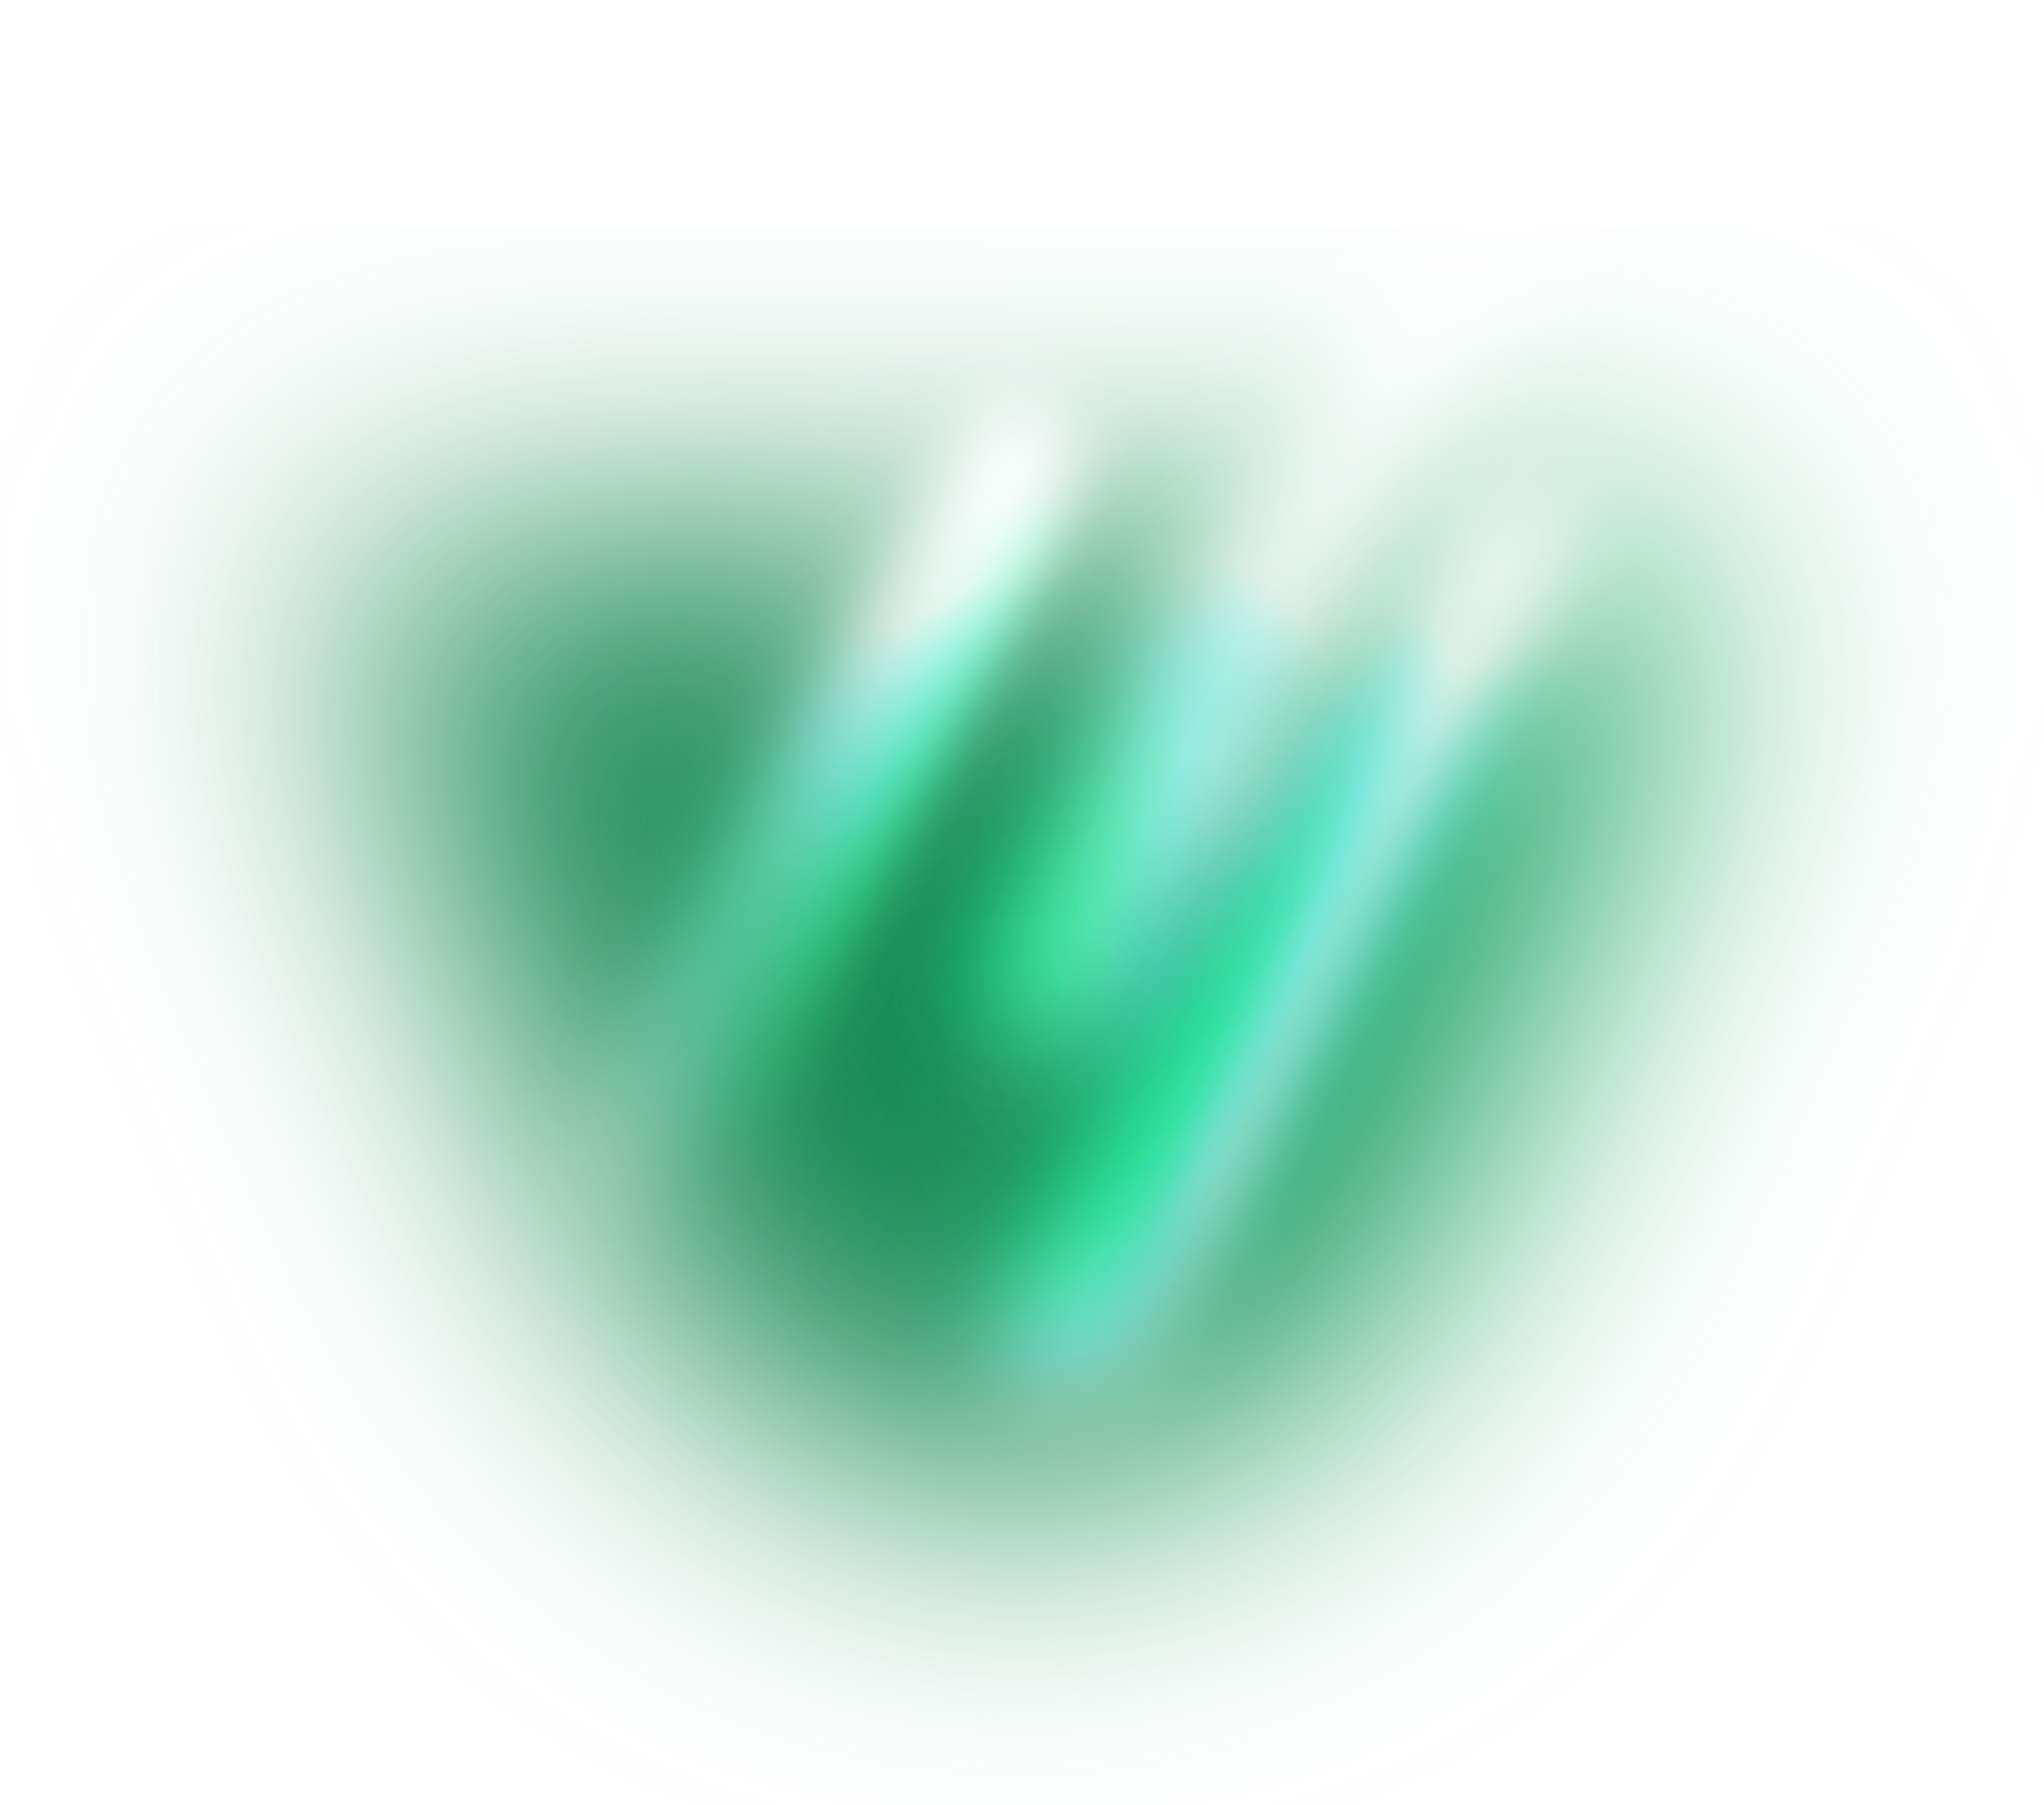
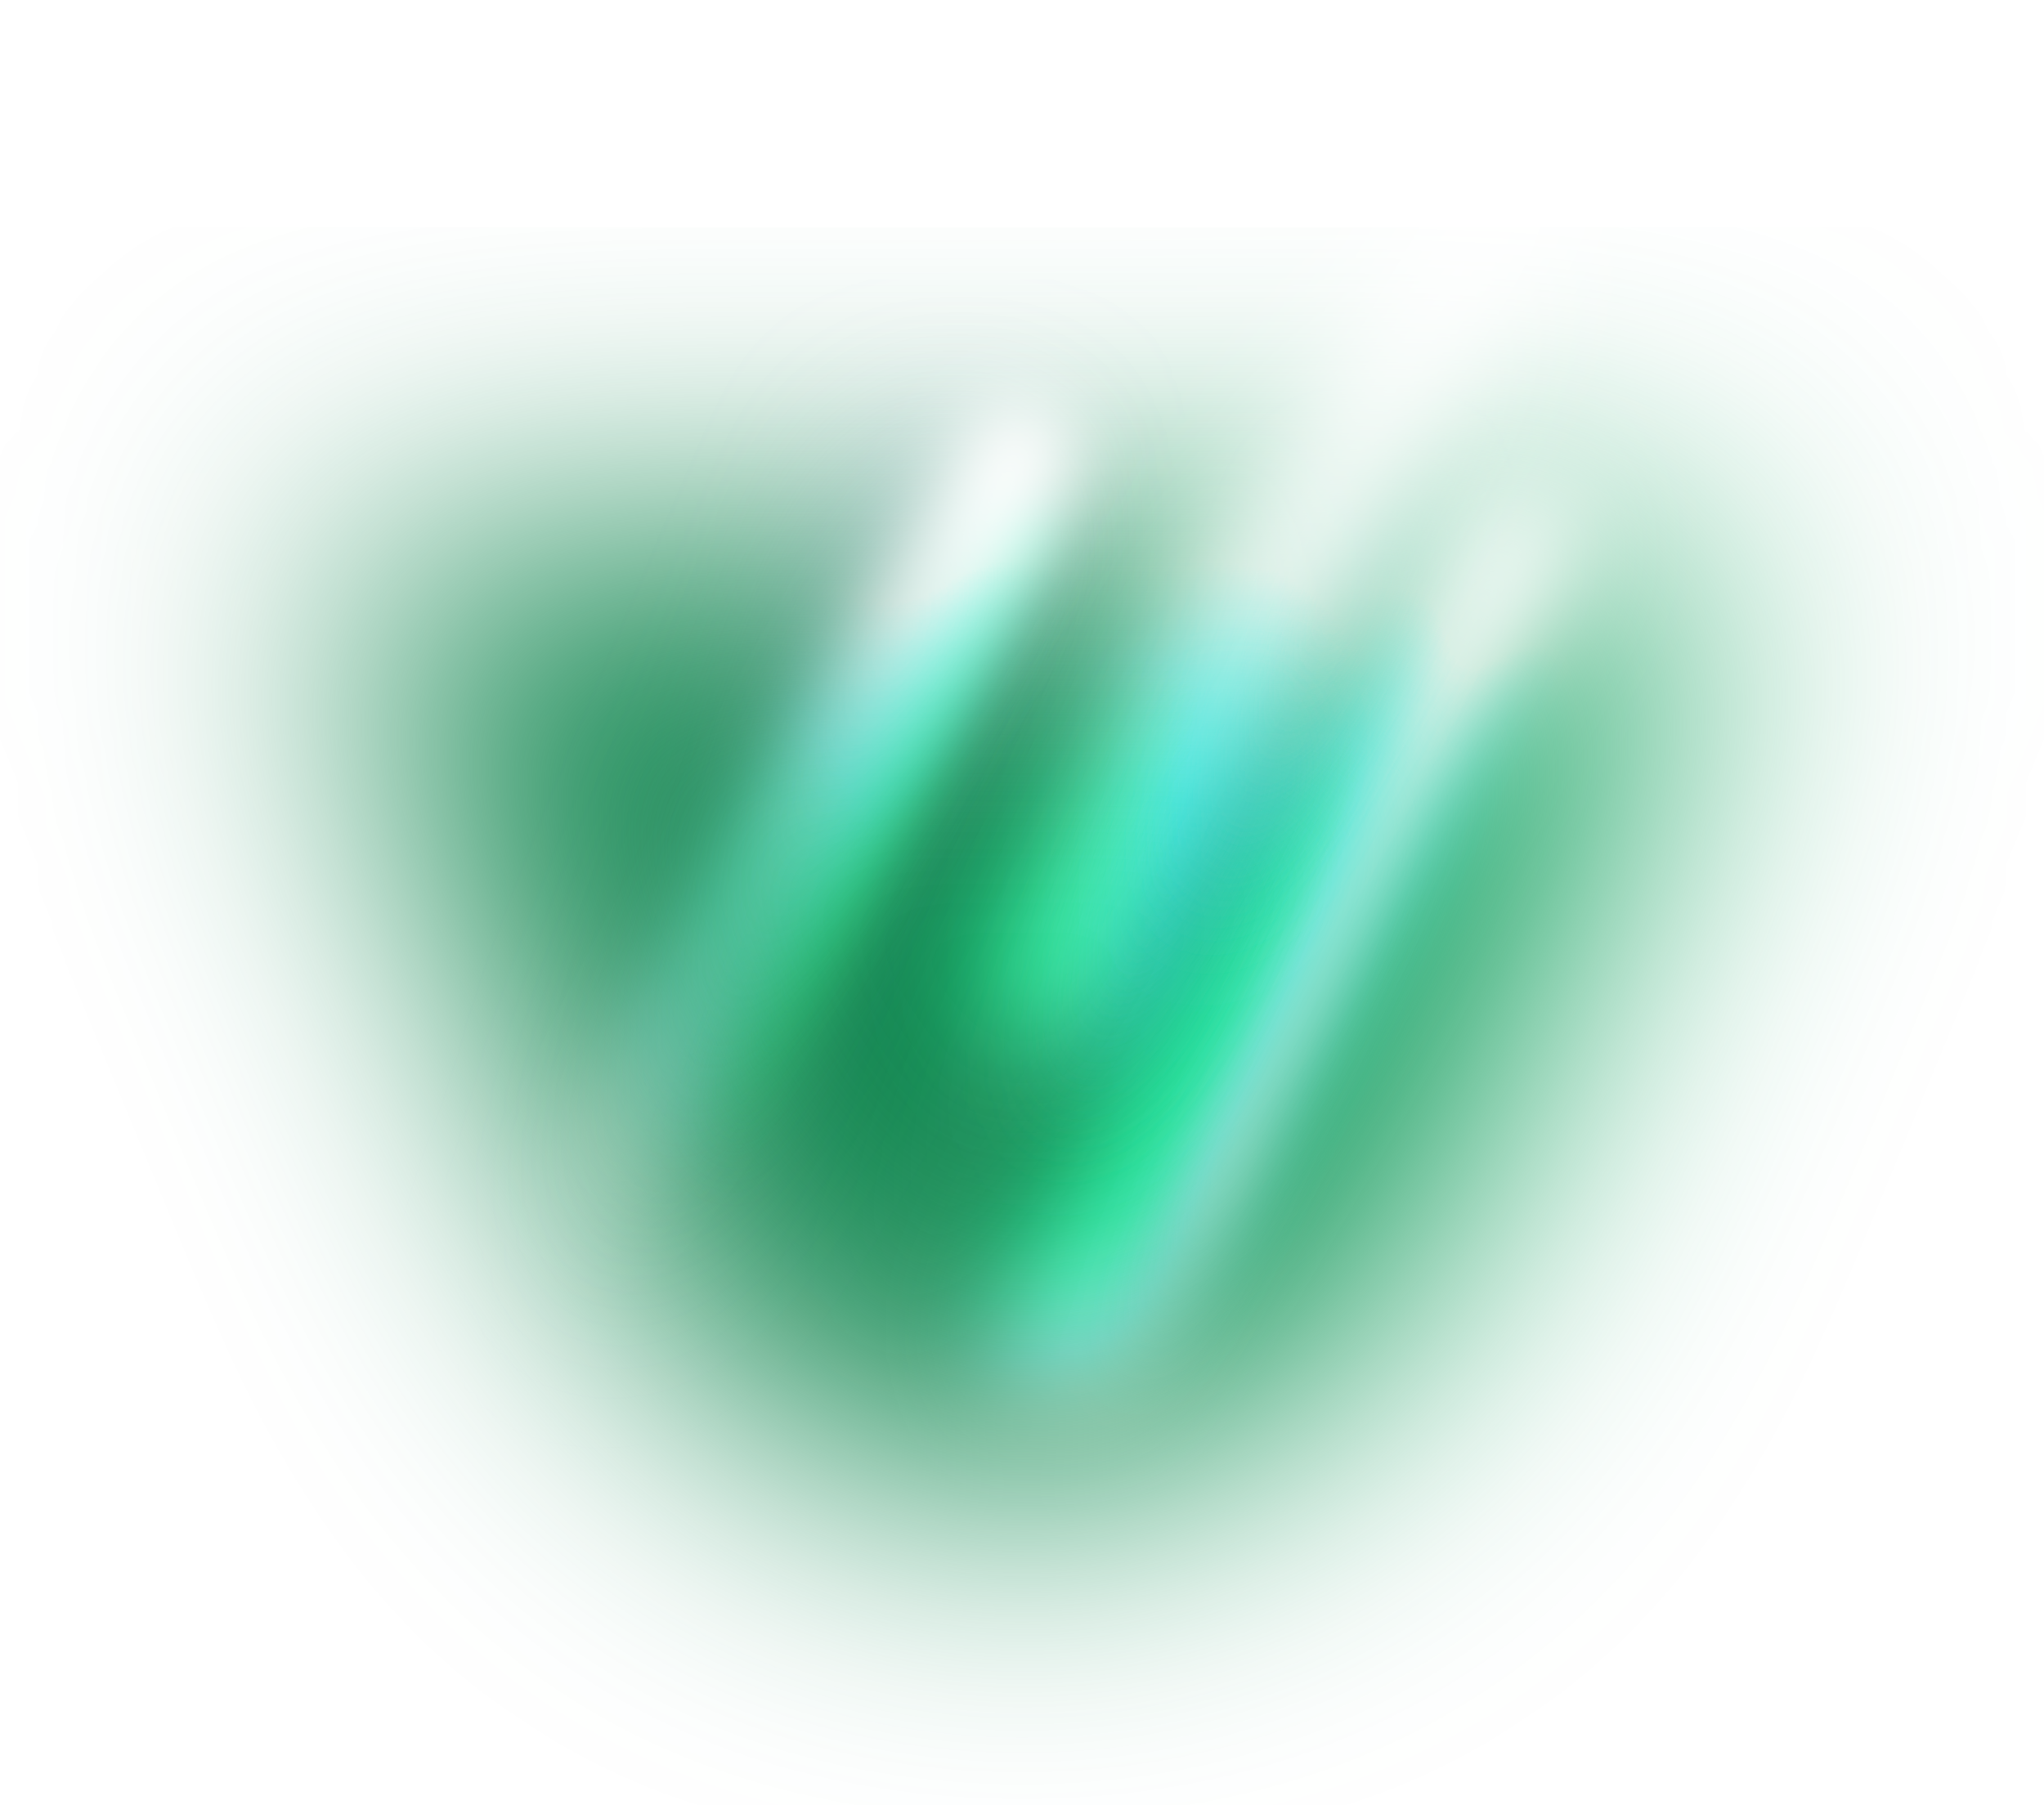
<svg xmlns="http://www.w3.org/2000/svg" width="700" height="618" fill="none" viewBox="0 0 700 618">
  <g filter="url(#a)">
    <path fill="url(#b)" d="M110 188h480l-83.882 203.157c-64.324 155.79-247.912 155.791-312.236.001L110 188Z" />
  </g>
  <g filter="url(#c)" style="mix-blend-mode:hard-light">
    <path stroke="url(#d)" stroke-linecap="round" stroke-width="24" d="M346.381 180 207.763 477.269" />
  </g>
  <g filter="url(#e)" style="mix-blend-mode:plus-lighter">
    <path stroke="url(#f)" stroke-linecap="round" stroke-width="24" d="M329.619 172 194.381 462.018" />
  </g>
  <g filter="url(#g)" opacity=".8" style="mix-blend-mode:hard-light">
    <path stroke="url(#h)" stroke-linecap="round" stroke-width="8" d="m385 476.128 135.238-290.019" />
  </g>
  <g filter="url(#i)" style="mix-blend-mode:hard-light">
    <path stroke="url(#j)" stroke-linecap="round" stroke-width="12" d="m337 468.128 135.238-290.019" />
  </g>
  <g filter="url(#k)" style="mix-blend-mode:hard-light">
    <path stroke="url(#l)" stroke-linecap="round" stroke-width="12" d="m289 540.128 135.238-290.019" />
  </g>
  <g filter="url(#m)" style="mix-blend-mode:overlay">
    <path stroke="url(#n)" stroke-linecap="round" stroke-width="40" d="m189.1 433.32 160-277.128" />
  </g>
  <g filter="url(#o)" style="mix-blend-mode:overlay">
    <path stroke="url(#p)" stroke-linecap="round" stroke-width="40" d="m363.535 455.511 160-277.128" />
  </g>
  <g filter="url(#q)" style="mix-blend-mode:overlay">
    <path stroke="url(#r)" stroke-linecap="round" stroke-width="40" d="m358.381 337.32 160-277.128" />
  </g>
  <g filter="url(#s)" style="mix-blend-mode:plus-lighter">
    <path stroke="url(#t)" stroke-width="12" d="M298.419 462.019 433.657 172" />
  </g>
  <defs>
    <linearGradient id="b" x1="110" x2="590" y1="478.634" y2="478.634" gradientUnits="userSpaceOnUse">
      <stop offset=".5" stop-color="#0B834B" />
      <stop offset=".75" stop-color="#0EA05C" />
    </linearGradient>
    <linearGradient id="d" x1="346.835" x2="208.216" y1="180.211" y2="477.48" gradientUnits="userSpaceOnUse">
      <stop stop-color="#70F2B5" />
      <stop offset=".75" stop-color="#13DB7D" stop-opacity="0" />
    </linearGradient>
    <linearGradient id="f" x1="330.072" x2="194.834" y1="172.211" y2="462.23" gradientUnits="userSpaceOnUse">
-       <stop stop-color="#fff" />
+       <stop stop-color="#D2C0F7" />
      <stop offset="1" stop-color="#fff" stop-opacity="0" />
    </linearGradient>
    <linearGradient id="h" x1="385" x2="520.238" y1="476.128" y2="186.109" gradientUnits="userSpaceOnUse">
      <stop stop-color="#fff" stop-opacity="0" />
      <stop offset=".25" stop-color="#fff" />
      <stop offset="1" stop-color="#fff" />
    </linearGradient>
    <linearGradient id="j" x1="336.547" x2="471.785" y1="467.917" y2="177.898" gradientUnits="userSpaceOnUse">
      <stop offset=".5" stop-color="#fff" stop-opacity="0" />
-       <stop offset="1" stop-color="#fff" />
+       <stop offset="1" stop-color="#B9CCF9" />
    </linearGradient>
    <linearGradient id="l" x1="288.547" x2="423.785" y1="539.917" y2="249.898" gradientUnits="userSpaceOnUse">
      <stop offset=".5" stop-color="#fff" stop-opacity="0" />
-       <stop offset="1" stop-color="#fff" />
+       <stop offset="1" stop-color="#618EF1" />
    </linearGradient>
    <linearGradient id="n" x1="188.667" x2="348.667" y1="433.07" y2="155.942" gradientUnits="userSpaceOnUse">
      <stop stop-color="#fff" stop-opacity="0" />
      <stop offset="1" stop-color="#fff" />
    </linearGradient>
    <linearGradient id="p" x1="363.102" x2="523.102" y1="455.261" y2="178.133" gradientUnits="userSpaceOnUse">
      <stop stop-color="#fff" />
      <stop offset="1" stop-color="#fff" />
    </linearGradient>
    <linearGradient id="r" x1="357.948" x2="517.948" y1="337.07" y2="59.942" gradientUnits="userSpaceOnUse">
      <stop stop-color="#fff" />
      <stop offset="1" stop-color="#fff" />
    </linearGradient>
    <linearGradient id="t" x1="297.966" x2="433.204" y1="461.807" y2="171.789" gradientUnits="userSpaceOnUse">
      <stop stop-color="#fff" stop-opacity="0" />
      <stop offset="1" stop-color="#fff" />
    </linearGradient>
    <filter id="a" width="700" height="540" x="0" y="78" color-interpolation-filters="sRGB" filterUnits="userSpaceOnUse">
      <feFlood flood-opacity="0" result="BackgroundImageFix" />
      <feBlend in="SourceGraphic" in2="BackgroundImageFix" result="shape" />
      <feGaussianBlur result="effect1_foregroundBlur_326_14331" stdDeviation="55" />
    </filter>
    <filter id="c" width="196.625" height="355.275" x="178.76" y="150.997" color-interpolation-filters="sRGB" filterUnits="userSpaceOnUse">
      <feFlood flood-opacity="0" result="BackgroundImageFix" />
      <feBlend in="SourceGraphic" in2="BackgroundImageFix" result="shape" />
      <feGaussianBlur result="effect1_foregroundBlur_326_14331" stdDeviation="8.5" />
    </filter>
    <filter id="e" width="287.244" height="442.024" x="118.378" y="95.997" color-interpolation-filters="sRGB" filterUnits="userSpaceOnUse">
      <feFlood flood-opacity="0" result="BackgroundImageFix" />
      <feBlend in="SourceGraphic" in2="BackgroundImageFix" result="shape" />
      <feGaussianBlur result="effect1_foregroundBlur_326_14331" stdDeviation="32" />
    </filter>
    <filter id="g" width="191.24" height="346.021" x="356.999" y="158.108" color-interpolation-filters="sRGB" filterUnits="userSpaceOnUse">
      <feFlood flood-opacity="0" result="BackgroundImageFix" />
      <feBlend in="SourceGraphic" in2="BackgroundImageFix" result="shape" />
      <feGaussianBlur result="effect1_foregroundBlur_326_14331" stdDeviation="12" />
    </filter>
    <filter id="i" width="227.241" height="382.021" x="290.999" y="132.108" color-interpolation-filters="sRGB" filterUnits="userSpaceOnUse">
      <feFlood flood-opacity="0" result="BackgroundImageFix" />
      <feBlend in="SourceGraphic" in2="BackgroundImageFix" result="shape" />
      <feGaussianBlur result="effect1_foregroundBlur_326_14331" stdDeviation="20" />
    </filter>
    <filter id="k" width="227.241" height="382.021" x="242.999" y="204.108" color-interpolation-filters="sRGB" filterUnits="userSpaceOnUse">
      <feFlood flood-opacity="0" result="BackgroundImageFix" />
      <feBlend in="SourceGraphic" in2="BackgroundImageFix" result="shape" />
      <feGaussianBlur result="effect1_foregroundBlur_326_14331" stdDeviation="20" />
    </filter>
    <filter id="m" width="248.007" height="365.135" x="145.096" y="112.188" color-interpolation-filters="sRGB" filterUnits="userSpaceOnUse">
      <feFlood flood-opacity="0" result="BackgroundImageFix" />
      <feBlend in="SourceGraphic" in2="BackgroundImageFix" result="shape" />
      <feGaussianBlur result="effect1_foregroundBlur_326_14331" stdDeviation="12" />
    </filter>
    <filter id="o" width="280.007" height="397.135" x="303.531" y="118.379" color-interpolation-filters="sRGB" filterUnits="userSpaceOnUse">
      <feFlood flood-opacity="0" result="BackgroundImageFix" />
      <feBlend in="SourceGraphic" in2="BackgroundImageFix" result="shape" />
      <feGaussianBlur result="effect1_foregroundBlur_326_14331" stdDeviation="20" />
    </filter>
    <filter id="q" width="280.007" height="397.135" x="298.378" y=".189" color-interpolation-filters="sRGB" filterUnits="userSpaceOnUse">
      <feFlood flood-opacity="0" result="BackgroundImageFix" />
      <feBlend in="SourceGraphic" in2="BackgroundImageFix" result="shape" />
      <feGaussianBlur result="effect1_foregroundBlur_326_14331" stdDeviation="20" />
    </filter>
    <filter id="s" width="226.114" height="375.09" x="252.981" y="129.464" color-interpolation-filters="sRGB" filterUnits="userSpaceOnUse">
      <feFlood flood-opacity="0" result="BackgroundImageFix" />
      <feBlend in="SourceGraphic" in2="BackgroundImageFix" result="shape" />
      <feGaussianBlur result="effect1_foregroundBlur_326_14331" stdDeviation="20" />
    </filter>
  </defs>
</svg>
